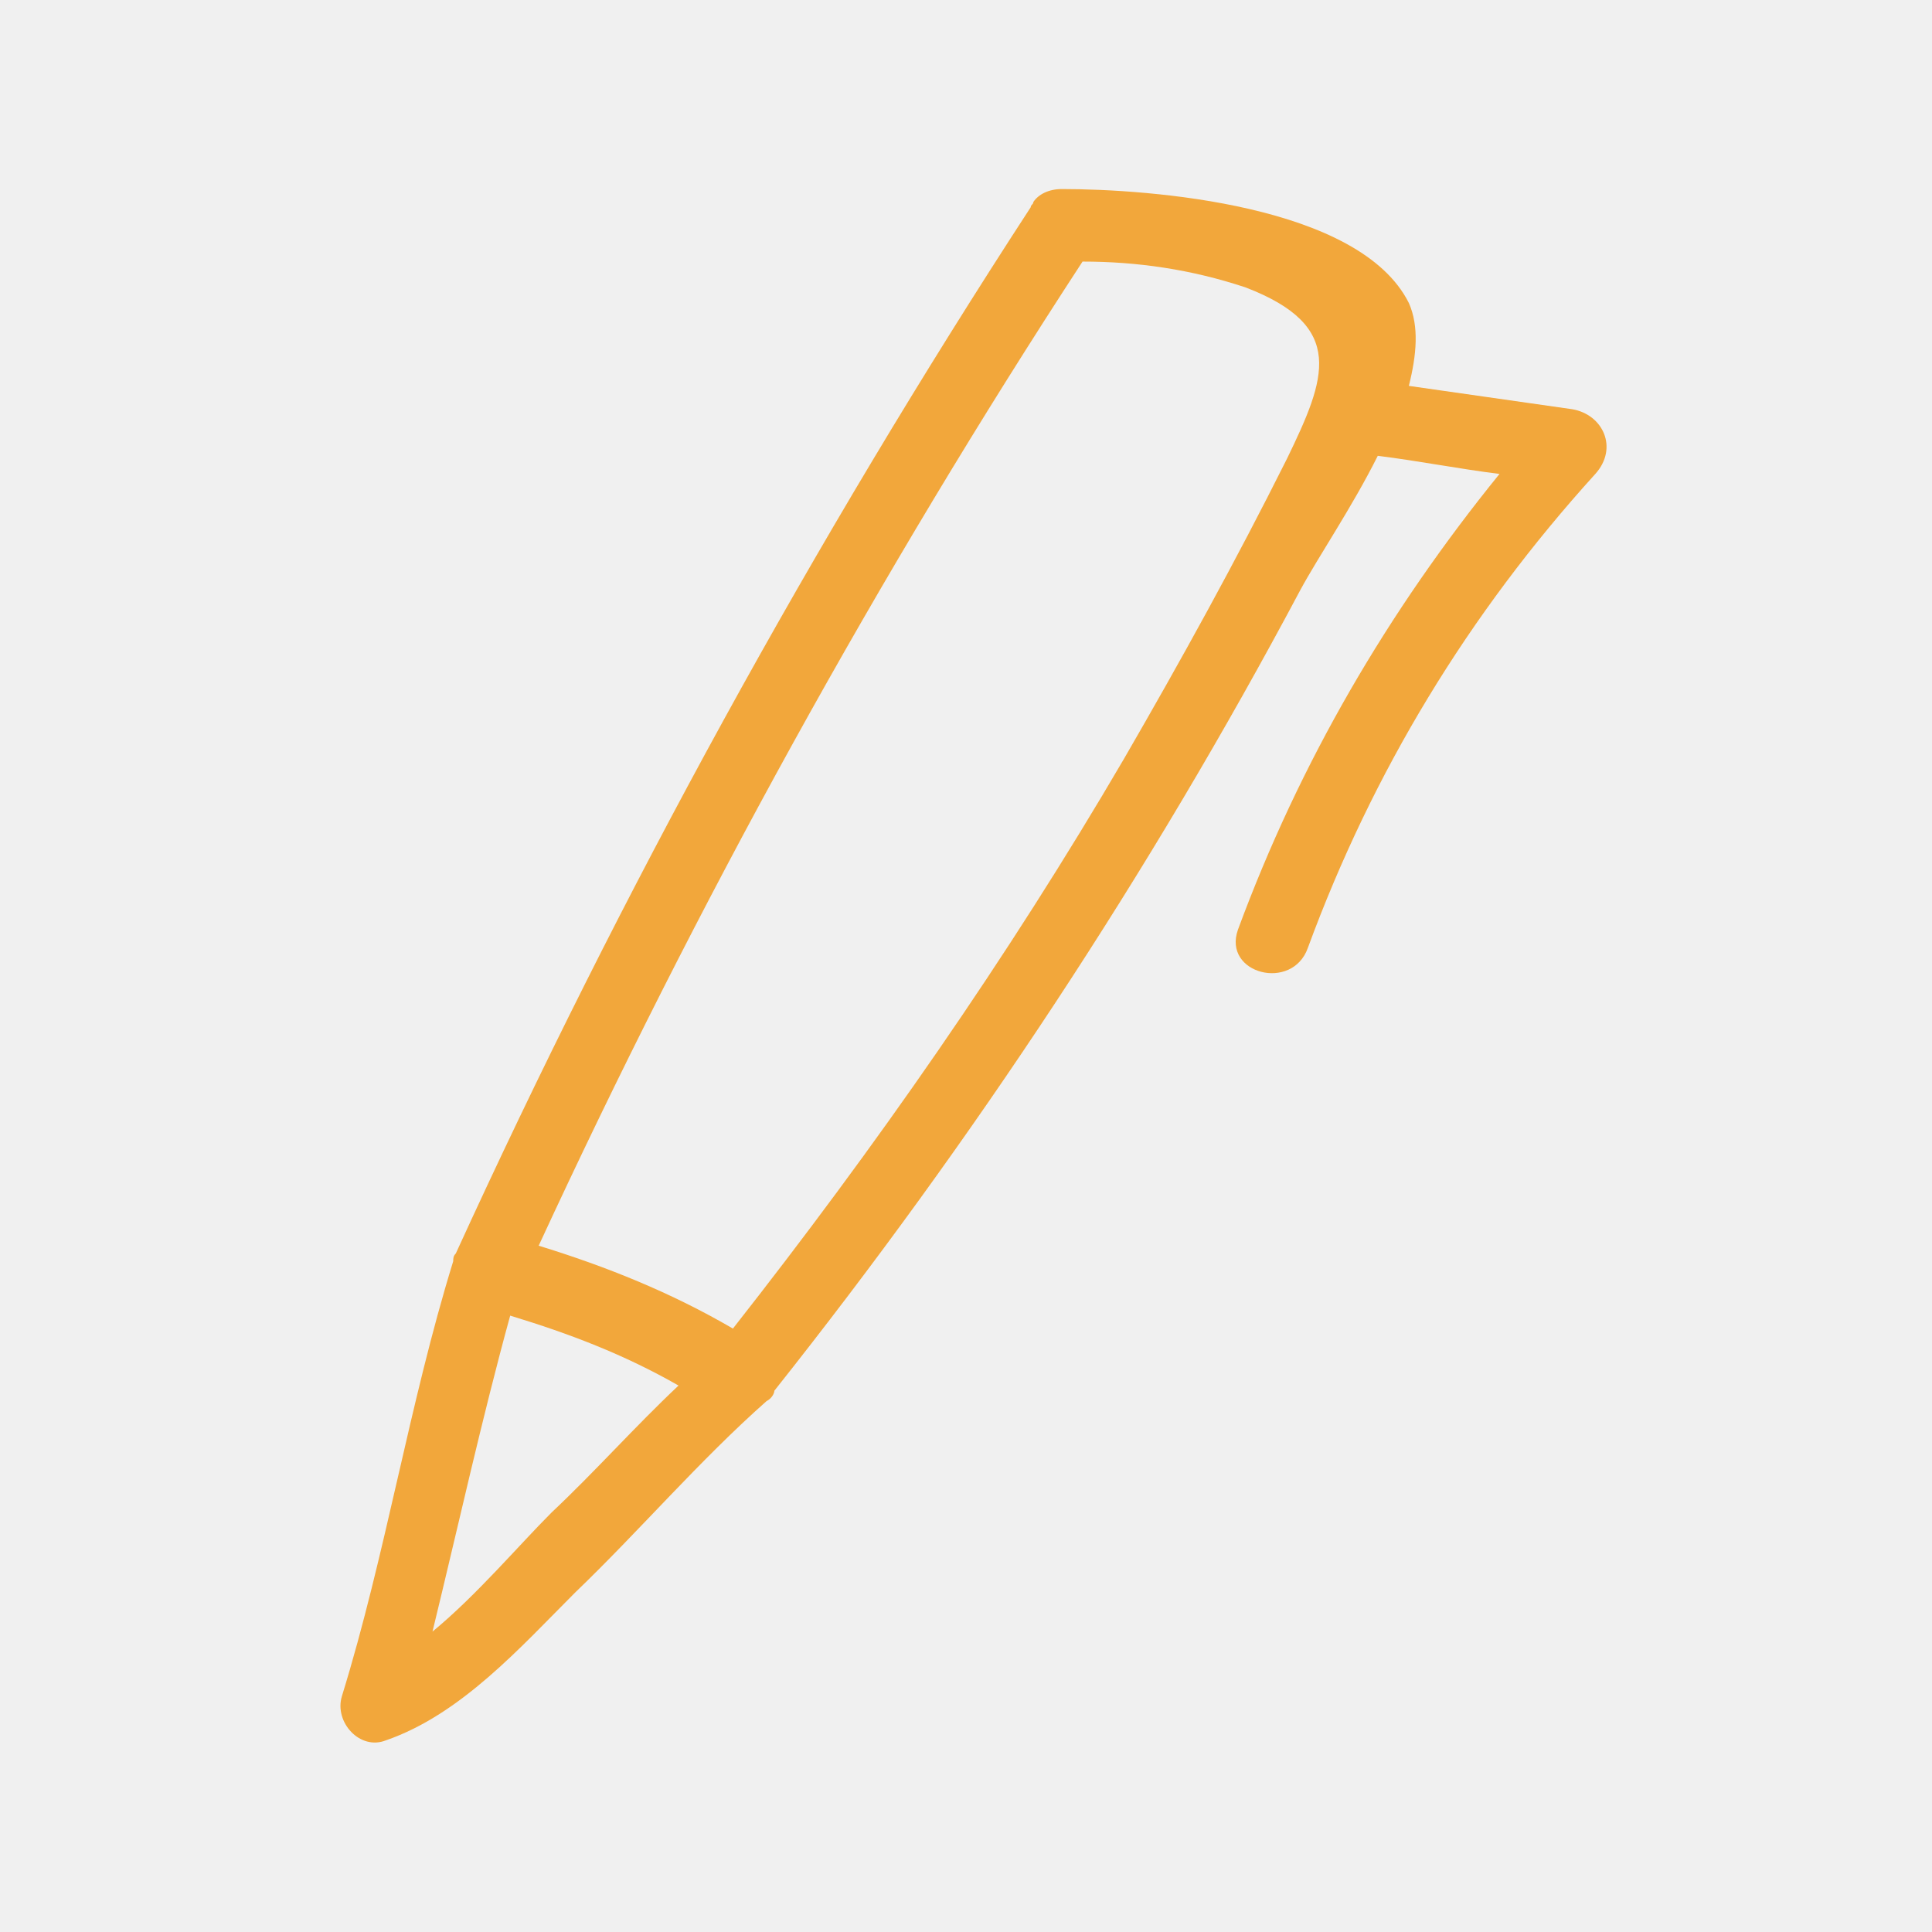
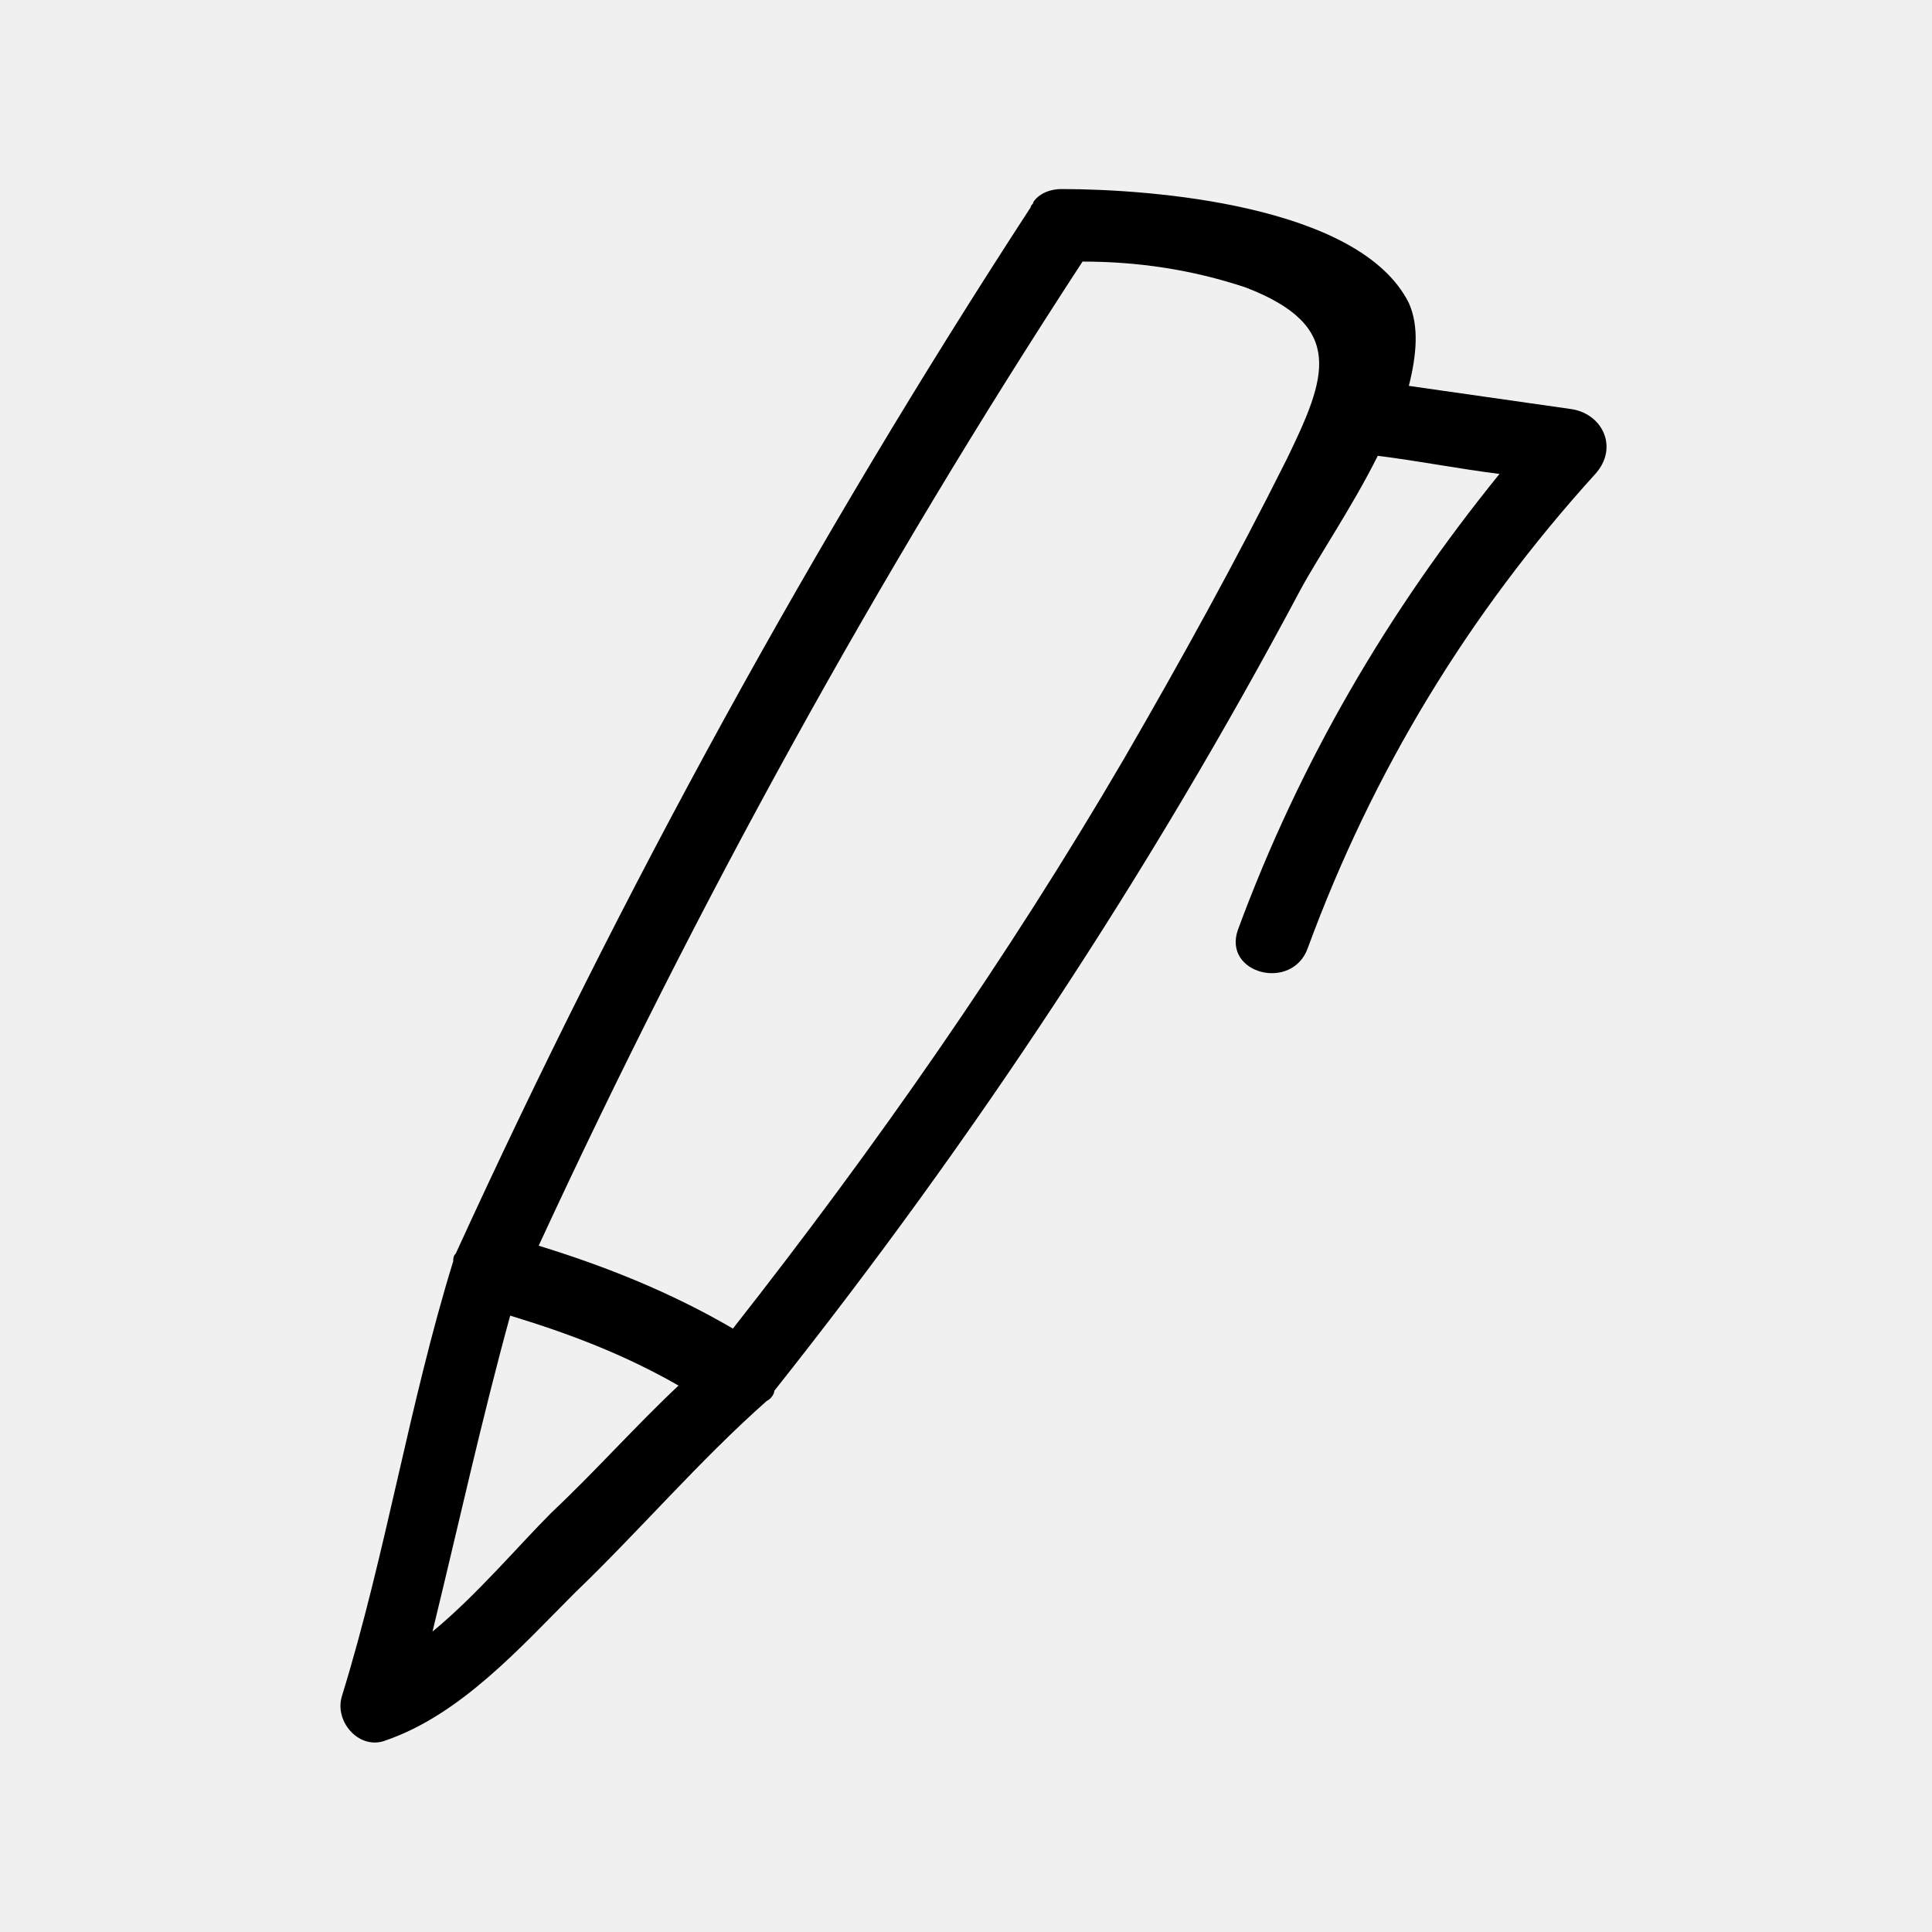
<svg xmlns="http://www.w3.org/2000/svg" version="1.1" id="Calque_1" x="0px" y="0px" viewBox="0 0 74.6 74.6" style="enable-background:new 0 0 74.6 74.6;" xml:space="preserve">
  <style type="text/css">
	.st0{fill:#6D9DBD;}
	.st1{fill:#6DA3C3;}
- 	.st2{fill:#F2A73B;}
+ 	.st2{fill:#000;}
	.st3{fill:none;}
	.st4{fill:none;stroke:#F2A73B;stroke-width:3;stroke-miterlimit:10;}
	.st5{fill:#6DA1C1;}
	.st6{fill:#F6AB3B;}
	.st7{fill:none;stroke:#F6AB3B;stroke-width:3;stroke-miterlimit:10;}
	.st8{fill:#F8AD3B;}
	.st9{fill:#C6C6C6;}
	.st10{fill:#F4901E;}
	.st11{fill:none;stroke:#F8AD3B;stroke-width:3;stroke-miterlimit:10;}
	.st12{fill:#FFFFFF;}
	.st13{fill:#FFFFFF;stroke:#C6C6C6;stroke-width:3;stroke-miterlimit:10;}
	.st14{fill:none;stroke:#C6C6C6;stroke-width:3;stroke-miterlimit:10;}
	.st15{stroke:#FCE9DB;stroke-width:2;stroke-miterlimit:10;}
	.st16{fill:#F0A53B;}
	.st17{fill:none;stroke:#F2A73B;stroke-miterlimit:10;}
</style>
  <g>
    <path class="st2" d="M60.7,15.8c-2.1-0.3-4.2-0.6-6.3-0.9c0.3-1.2,0.4-2.3,0-3.2C52.5,7.9,44.4,7.3,41,7.3c-0.5,0-0.9,0.2-1.1,0.5   c0,0.1-0.1,0.1-0.1,0.2c-8.4,12.9-15.8,26.4-22.2,40.4c0,0,0,0,0,0c-0.1,0.1-0.1,0.2-0.1,0.3c-1.7,5.5-2.6,11.3-4.3,16.8   c-0.3,1,0.7,2.1,1.7,1.7c2.9-1,5.2-3.6,7.3-5.7c2.5-2.4,4.8-5.1,7.4-7.4c0.2-0.1,0.3-0.3,0.3-0.4c7.7-9.7,14.5-20,20.3-30.9   c0.7-1.3,2-3.2,3-5.2c1.6,0.2,3.1,0.5,4.7,0.7c-4.3,5.3-7.7,11.1-10.1,17.6c-0.6,1.7,2.1,2.4,2.7,0.7c2.5-6.8,6.2-12.9,11.1-18.3   C62.5,17.3,61.9,16,60.7,15.8z M21.3,58.4c-1.3,1.3-2.9,3.2-4.6,4.6c1-4.1,1.9-8.2,3-12.2c2.3,0.7,4.4,1.5,6.5,2.7   C24.5,55.1,23,56.8,21.3,58.4z M49.7,17.7c-2,4-4.1,7.8-6.3,11.6c-4.5,7.7-9.6,15-15.1,22c-2.4-1.4-4.9-2.4-7.5-3.2   c6.1-13.2,13.1-25.9,21-38c2.1,0,4.2,0.3,6.3,1C52,12.6,51.2,14.6,49.7,17.7z" />
  </g>
</svg>
